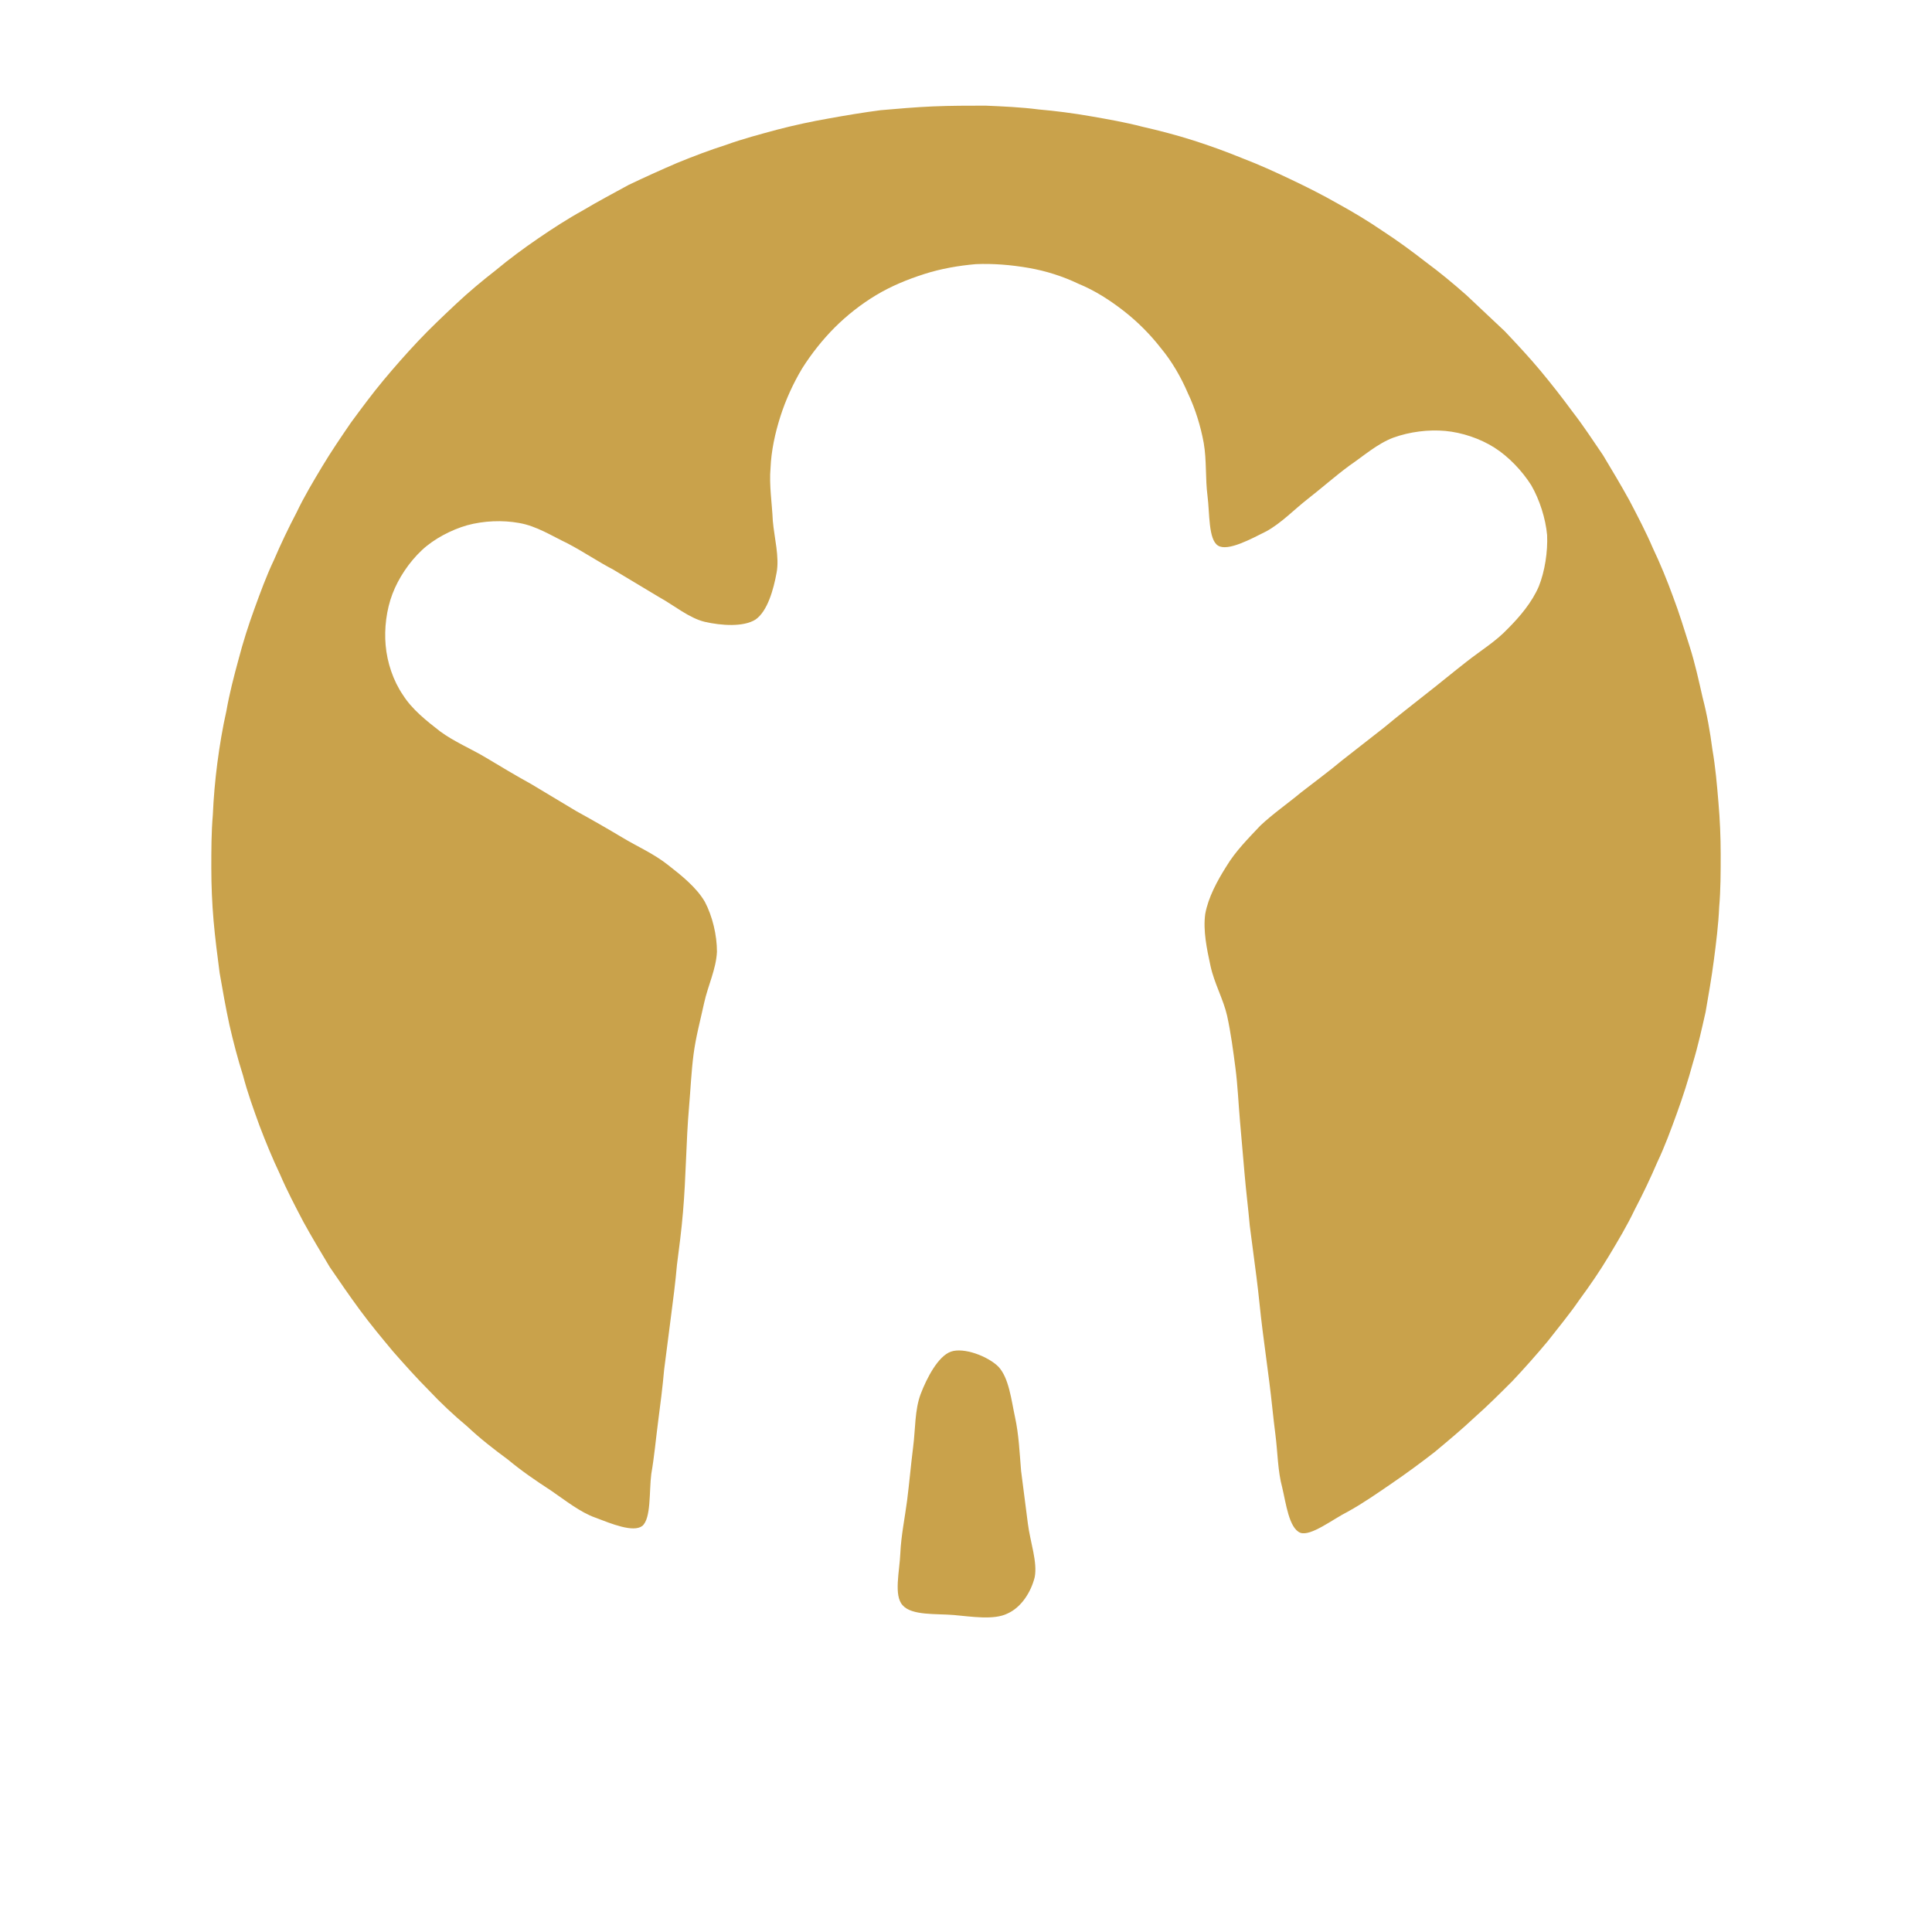
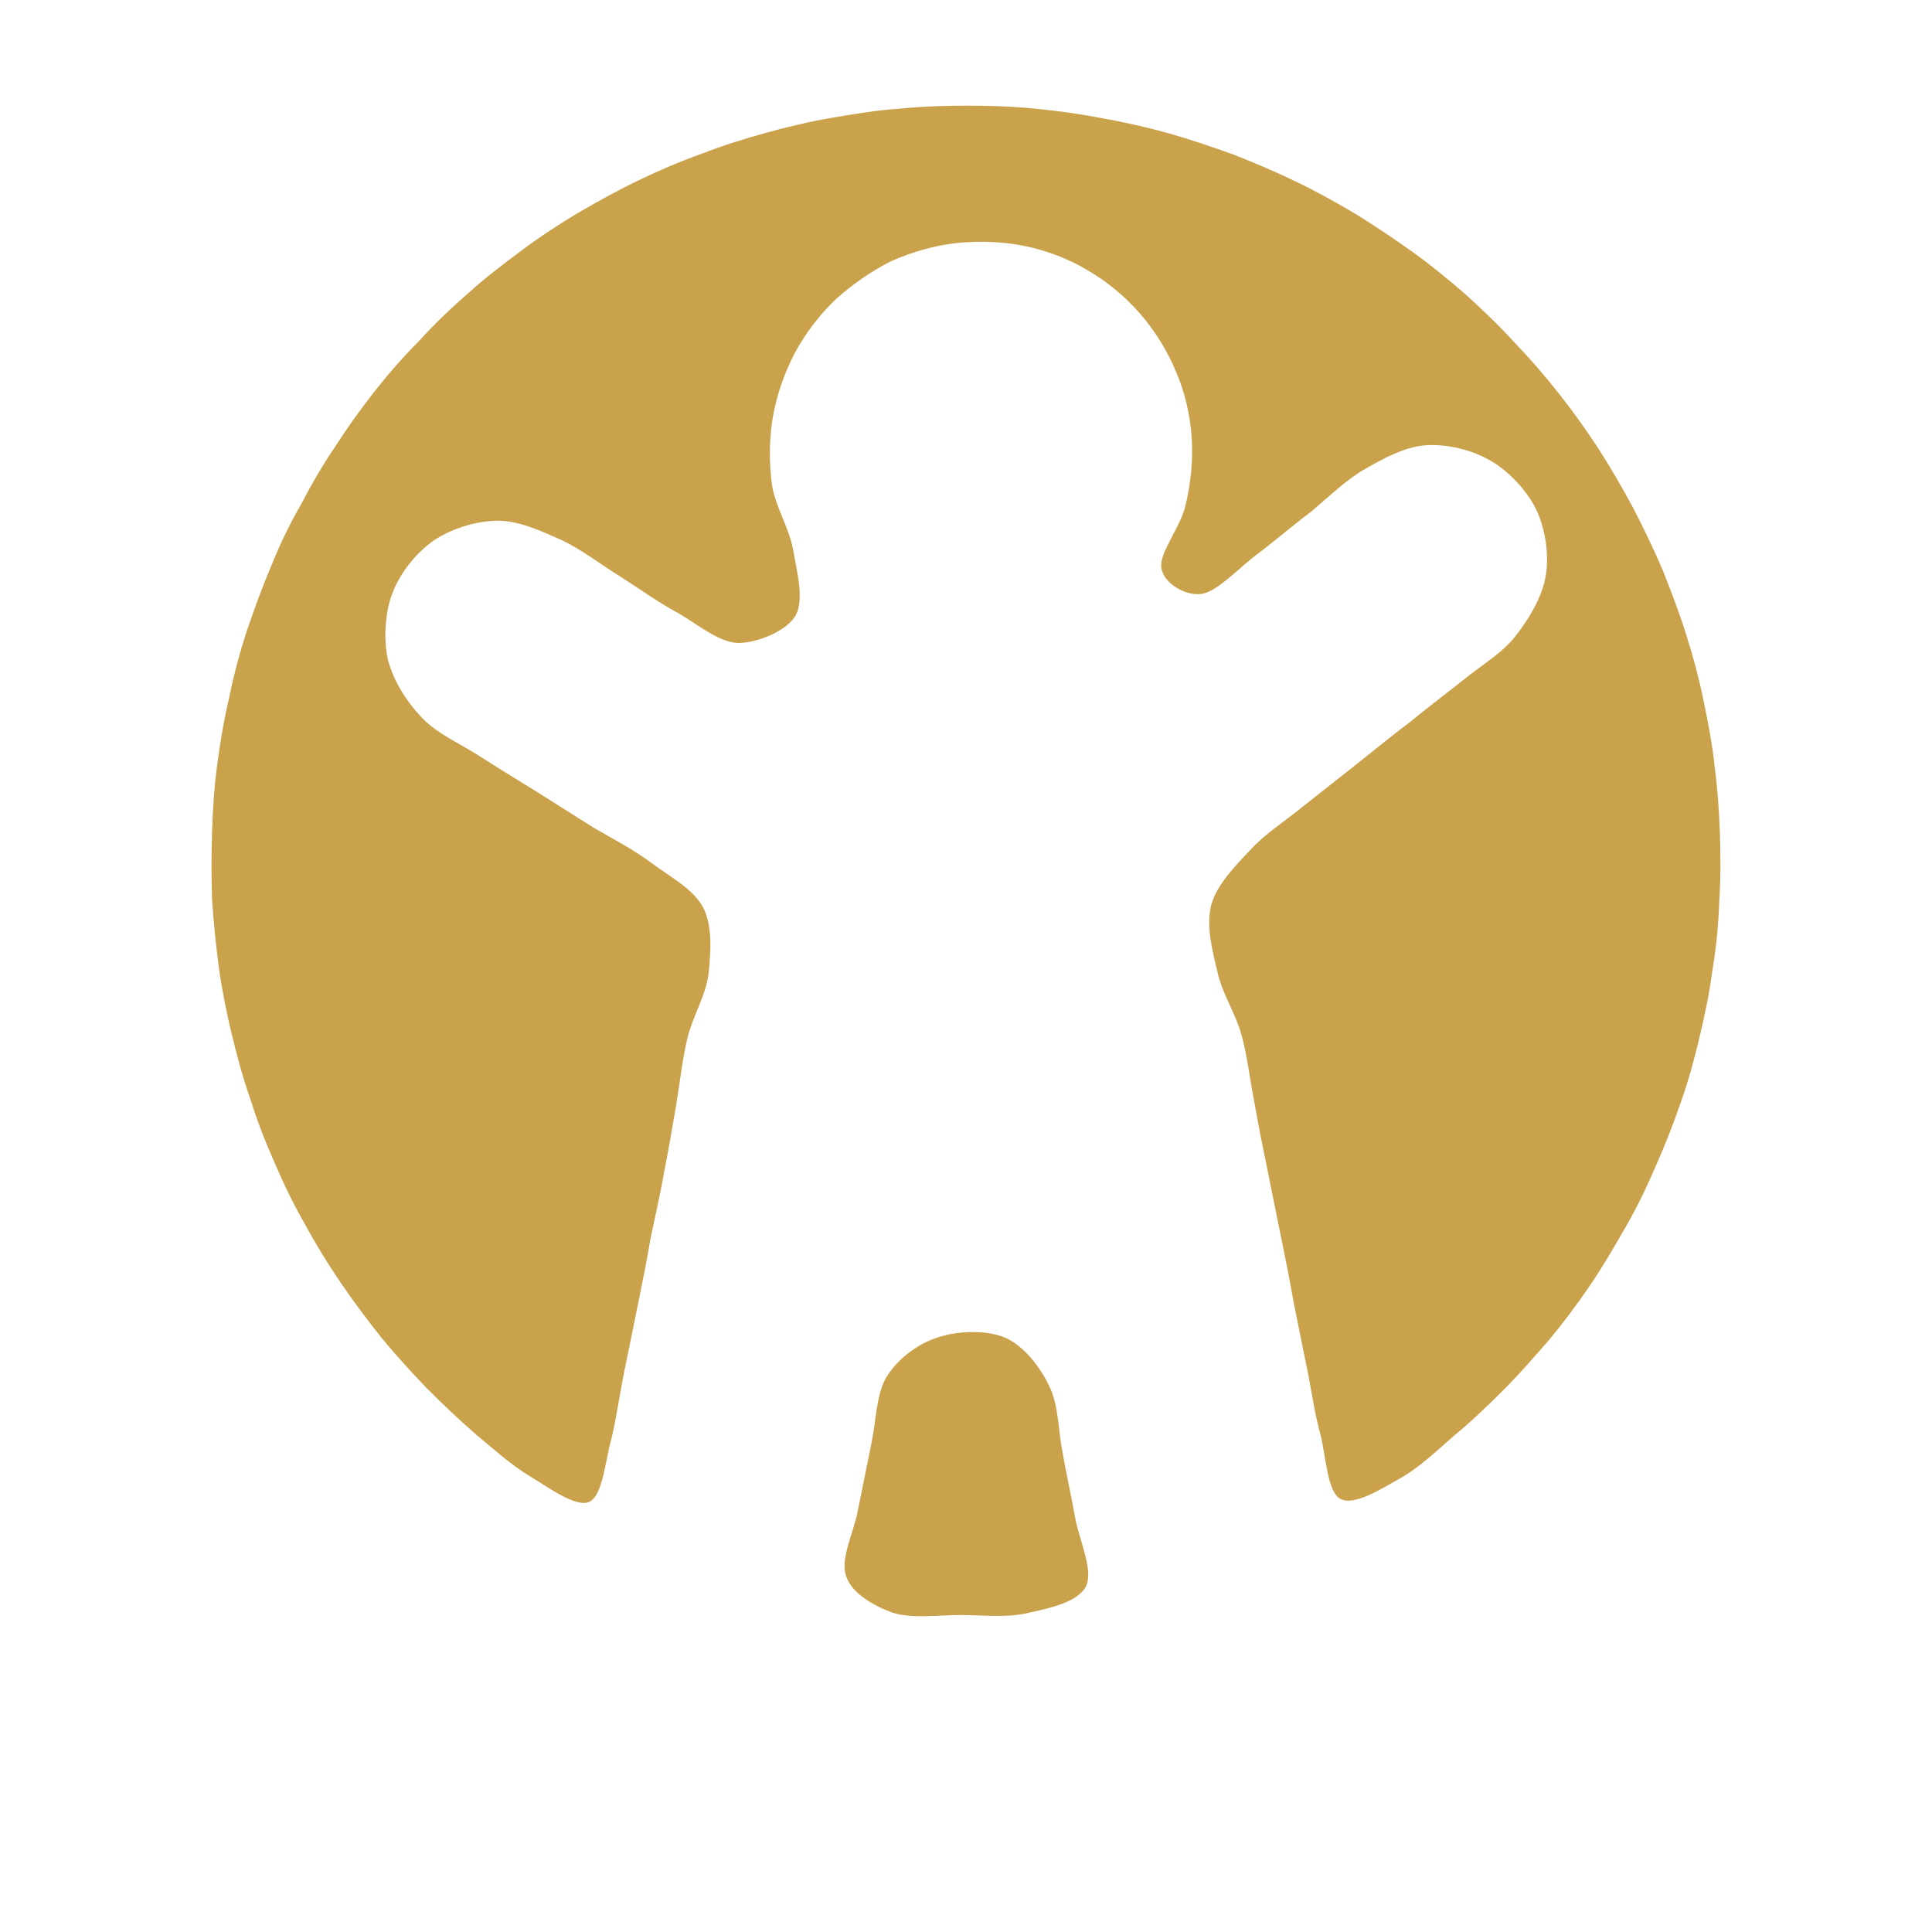
<svg xmlns="http://www.w3.org/2000/svg" viewBox="0 0 256 256" role="img" aria-label="Heritle">
-   <path fill="#C9A24B" fill-rule="evenodd" d="M116.7 14.6C114.4 14.9,112 15.3,109.8 15.7C107.5 16.1,105.2 16.6,102.9 17.2C100.7 17.8,98.4 18.4,96.2 19.2C94 19.9,91.9 20.7,89.7 21.6C87.6 22.5,85.4 23.5,83.3 24.5C81.3 25.6,79.2 26.7,77.2 27.9C75.2 29,73.2 30.3,71.3 31.6C69.4 32.9,67.5 34.3,65.7 35.8C63.9 37.2,62.1 38.7,60.4 40.3C58.7 41.9,57 43.5,55.4 45.2C53.8 46.9,52.3 48.6,50.8 50.4C49.3 52.2,47.9 54.1,46.5 56C45.2 57.9,43.9 59.8,42.7 61.8C41.5 63.8,40.3 65.8,39.3 67.9C38.2 70,37.2 72.1,36.3 74.2C35.3 76.3,34.5 78.5,33.7 80.7C32.9 82.9,32.2 85.1,31.6 87.4C31 89.6,30.4 91.9,30 94.2C29.5 96.4,29.1 98.8,28.8 101.1C28.5 103.4,28.3 105.7,28.2 108C28 110.3,28 112.7,28 115C28 117.3,28.1 119.7,28.3 122C28.5 124.3,28.8 126.6,29.1 128.9C29.5 131.2,29.9 133.5,30.4 135.8C30.9 138,31.5 140.3,32.2 142.5C32.8 144.8,33.6 147,34.4 149.2C35.2 151.3,36.1 153.5,37.1 155.6C38 157.7,39.1 159.8,40.2 161.9C41.3 163.9,42.5 165.9,43.7 167.9C45 169.8,46.3 171.7,47.7 173.6C49.1 175.5,50.6 177.3,52.1 179.1C53.6 180.8,55.2 182.6,56.8 184.2C58.4 185.9,60.1 187.5,61.9 189C63.6 190.6,65.4 192,67.3 193.4C69.1 194.9,71 196.2,73 197.5C74.9 198.8,76.9 200.4,78.9 201.1C81 201.9,83.9 203.1,85.1 202.2C86.3 201.2,86 197.6,86.3 195.3C86.7 193,86.9 190.7,87.2 188.4C87.5 186.1,87.8 183.8,88 181.5C88.3 179.1,88.6 176.8,88.9 174.5C89.2 172.2,89.5 169.9,89.7 167.6C90 165.3,90.3 163,90.5 160.6C90.7 158.3,90.8 156,90.9 153.7C91 151.3,91.1 149,91.3 146.7C91.5 144.4,91.6 142,91.9 139.7C92.2 137.4,92.8 135.2,93.3 132.9C93.8 130.6,94.9 128.4,95 126.1C95 123.9,94.4 121.4,93.4 119.5C92.3 117.6,90.3 116,88.5 114.6C86.6 113.1,84.5 112.2,82.5 111C80.5 109.8,78.4 108.6,76.4 107.5C74.4 106.3,72.4 105.1,70.4 103.9C68.4 102.8,66.4 101.6,64.4 100.4C62.4 99.2,60.2 98.3,58.3 96.9C56.5 95.5,54.6 94,53.4 92.1C52.1 90.2,51.3 87.8,51.1 85.5C50.9 83.3,51.2 80.8,52 78.7C52.8 76.6,54.2 74.5,55.9 72.9C57.5 71.4,59.8 70.2,61.9 69.6C64.1 69,66.6 68.9,68.8 69.3C71.1 69.7,73.1 71,75.2 72C77.3 73.1,79.2 74.4,81.3 75.5C83.3 76.7,85.3 77.9,87.3 79.1C89.3 80.2,91.3 81.9,93.4 82.4C95.6 82.9,98.5 83.1,100.1 82.1C101.7 81,102.5 78.1,102.9 75.9C103.3 73.8,102.6 71.3,102.4 69C102.3 66.7,101.9 64.3,102.1 62C102.2 59.7,102.7 57.4,103.4 55.2C104.1 53,105.1 50.8,106.3 48.8C107.5 46.9,109 45,110.6 43.4C112.2 41.8,114.1 40.3,116.1 39.1C118.1 37.9,120.3 37,122.5 36.3C124.7 35.6,127 35.2,129.3 35C131.6 34.9,134 35.1,136.3 35.5C138.6 35.9,140.8 36.6,142.9 37.6C145.1 38.5,147.1 39.8,148.9 41.2C150.7 42.6,152.4 44.3,153.8 46.1C155.3 47.9,156.5 50,157.4 52.1C158.4 54.2,159.1 56.5,159.5 58.7C159.9 61,159.7 63.4,160 65.7C160.3 68,160.1 71.5,161.4 72.3C162.7 73.1,165.8 71.4,167.8 70.4C169.8 69.3,171.5 67.5,173.3 66.1C175.1 64.7,176.9 63.1,178.8 61.7C180.7 60.4,182.5 58.8,184.6 58C186.8 57.2,189.3 56.9,191.5 57.1C193.7 57.3,196.1 58.1,198 59.3C199.9 60.5,201.7 62.4,202.9 64.3C204 66.2,204.8 68.7,205 70.9C205.1 73.1,204.7 75.7,203.9 77.7C203 79.8,201.4 81.7,199.8 83.3C198.2 85,196.2 86.2,194.3 87.7C192.5 89.1,190.7 90.6,188.9 92C187 93.5,185.2 94.9,183.4 96.4C181.6 97.8,179.7 99.3,177.9 100.7C176.1 102.2,174.2 103.6,172.4 105C170.6 106.5,168.7 107.8,167 109.4C165.4 111.1,163.7 112.8,162.5 114.8C161.3 116.7,160.1 118.9,159.7 121.1C159.4 123.3,159.9 125.7,160.4 128C160.9 130.3,162.1 132.4,162.6 134.6C163.1 136.9,163.4 139.2,163.7 141.5C164 143.8,164.1 146.2,164.3 148.5C164.5 150.8,164.7 153.1,164.9 155.4C165.1 157.8,165.4 160.1,165.6 162.4C165.9 164.7,166.2 167,166.5 169.3C166.8 171.6,167 174,167.3 176.3C167.6 178.6,167.9 180.9,168.2 183.2C168.5 185.5,168.7 187.8,169 190.1C169.3 192.4,169.3 194.9,169.9 197.1C170.4 199.2,170.8 202.5,172.3 203.1C173.7 203.6,176.6 201.3,178.6 200.3C180.6 199.2,182.6 197.8,184.5 196.5C186.4 195.2,188.3 193.8,190.1 192.4C191.9 190.9,193.7 189.4,195.4 187.8C197.1 186.3,198.8 184.6,200.4 183C202 181.3,203.6 179.5,205.1 177.7C206.5 175.9,208 174.1,209.3 172.2C210.7 170.3,212 168.4,213.2 166.4C214.4 164.4,215.6 162.4,216.6 160.3C217.7 158.2,218.7 156.1,219.6 154C220.6 151.9,221.4 149.7,222.2 147.5C223 145.3,223.7 143.1,224.3 140.9C225 138.6,225.5 136.3,226 134.1C226.4 131.8,226.8 129.5,227.1 127.2C227.4 124.9,227.7 122.5,227.8 120.2C228 117.9,228 115.6,228 113.2C228 110.9,227.9 108.6,227.7 106.3C227.5 103.9,227.3 101.6,226.9 99.3C226.6 97,226.2 94.7,225.6 92.4C225.1 90.2,224.6 87.9,223.9 85.7C223.2 83.5,222.5 81.2,221.7 79.1C220.9 76.9,220 74.7,219 72.6C218.1 70.5,217 68.4,215.9 66.3C214.8 64.3,213.6 62.3,212.4 60.3C211.1 58.4,209.8 56.4,208.4 54.6C207 52.7,205.6 50.9,204.1 49.1C202.6 47.3,201 45.6,199.4 43.9C197.7 42.3,196 40.7,194.3 39.1C192.6 37.6,190.8 36.1,188.9 34.7C187.1 33.3,185.2 31.9,183.2 30.6C181.3 29.3,179.3 28.1,177.3 27C175.2 25.8,173.2 24.8,171.1 23.8C169 22.8,166.8 21.8,164.7 21C162.5 20.1,160.3 19.3,158.1 18.6C155.9 17.9,153.6 17.3,151.4 16.8C149.1 16.2,146.8 15.8,144.5 15.4C142.2 15,139.9 14.7,137.6 14.5C135.3 14.2,132.9 14.1,130.6 14C128.3 14,126 14,123.6 14.1C121.3 14.2,119 14.4,116.7 14.6ZM126 179.1C124.3 179.7,122.8 182.6,122 184.7C121.2 186.8,121.3 189.4,121 191.7C120.7 194.1,120.5 196.4,120.2 198.8C119.9 201.1,119.4 203.5,119.3 205.8C119.2 208.2,118.4 211.4,119.6 212.7C120.8 214.1,124.1 213.8,126.4 214C128.7 214.2,131.7 214.7,133.5 213.8C135.3 213,136.6 211,137.1 209C137.5 207,136.5 204.3,136.2 201.9C135.9 199.6,135.6 197.2,135.3 194.9C135.1 192.5,135 190.1,134.5 187.8C134 185.5,133.7 182.6,132.3 181.1C130.9 179.7,127.7 178.5,126 179.1Z" />
+   <path fill="#C9A24B" fill-rule="evenodd" d="M119.2 14.4C116.2 14.6,113.2 15.1,110.3 15.6C107.3 16.1,104.4 16.8,101.5 17.6C98.6 18.4,95.7 19.3,92.9 20.4C90.1 21.4,87.3 22.6,84.6 23.9C81.9 25.2,79.2 26.7,76.6 28.2C74.1 29.7,71.5 31.4,69.1 33.2C66.7 35,64.3 36.8,62.1 38.8C59.8 40.8,57.6 42.9,55.6 45.1C53.5 47.2,51.5 49.5,49.6 51.9C47.8 54.2,46 56.7,44.4 59.2C42.7 61.7,41.2 64.3,39.8 67C38.3 69.6,37 72.3,35.9 75.1C34.7 77.9,33.7 80.7,32.7 83.6C31.8 86.4,31 89.3,30.4 92.3C29.7 95.2,29.2 98.2,28.8 101.2C28.4 104.1,28.2 107.1,28.1 110.2C28 113.2,28 116.2,28.1 119.2C28.3 122.2,28.6 125.2,29 128.2C29.4 131.1,30 134.1,30.7 137C31.4 139.9,32.2 142.9,33.2 145.7C34.1 148.6,35.2 151.4,36.4 154.1C37.6 156.9,38.9 159.6,40.4 162.2C41.8 164.8,43.4 167.4,45.1 169.9C46.8 172.4,48.6 174.8,50.5 177.2C52.4 179.5,54.4 181.7,56.5 183.9C58.6 186,60.8 188.1,63.1 190.1C65.4 192,67.7 194.1,70.2 195.6C72.7 197.1,76.3 199.8,78.1 199C79.9 198.1,80.2 193.5,81 190.7C81.7 187.8,82.1 184.8,82.7 181.8C83.3 178.9,83.9 175.9,84.5 173C85.1 170,85.7 167.1,86.2 164.1C86.8 161.2,87.5 158.2,88 155.3C88.6 152.3,89.1 149.3,89.6 146.4C90.1 143.4,90.4 140.4,91.1 137.5C91.8 134.6,93.6 131.8,93.9 128.9C94.2 126,94.4 122.7,93.2 120.3C91.9 117.8,88.8 116.2,86.4 114.4C84 112.6,81.3 111.2,78.7 109.7C76.2 108.1,73.6 106.5,71.1 104.9C68.5 103.3,65.9 101.7,63.4 100.1C60.9 98.5,57.9 97.2,55.9 95.1C53.9 93,52.1 90.2,51.4 87.4C50.8 84.7,51 81.2,52 78.6C53 75.9,55.2 73.2,57.5 71.6C59.9 70,63.2 69,66 69C68.8 69,71.8 70.4,74.5 71.6C77.2 72.9,79.6 74.8,82.2 76.4C84.7 78,87.2 79.8,89.8 81.2C92.4 82.7,95.2 85.1,97.8 85.2C100.4 85.2,104.2 83.6,105.4 81.6C106.6 79.5,105.6 75.8,105.1 72.9C104.6 70,102.8 67.3,102.3 64.3C101.9 61.4,101.9 58.3,102.4 55.3C102.9 52.4,103.9 49.5,105.3 46.8C106.7 44.2,108.6 41.7,110.7 39.7C112.9 37.7,115.5 35.9,118.1 34.6C120.8 33.4,123.9 32.5,126.8 32.2C129.7 31.9,132.9 32,135.8 32.6C138.7 33.2,141.6 34.3,144.1 35.8C146.7 37.3,149.1 39.3,151.1 41.6C153 43.8,154.7 46.5,155.8 49.2C157 51.9,157.7 55,157.9 57.9C158.1 60.9,157.8 64,157.1 66.9C156.5 69.8,153.5 73.3,153.9 75.3C154.2 77.3,157.1 79,159.2 78.7C161.3 78.4,164.1 75.3,166.5 73.5C168.9 71.7,171.2 69.7,173.6 67.9C175.9 66,178.1 63.8,180.6 62.3C183.2 60.8,186.1 59.2,188.9 59C191.7 58.8,195.1 59.6,197.6 61.1C200 62.5,202.4 65.1,203.6 67.6C204.8 70.2,205.3 73.6,204.8 76.4C204.3 79.2,202.6 82,200.8 84.3C199 86.6,196.2 88.2,193.9 90.1C191.5 92,189.1 93.8,186.8 95.7C184.4 97.5,182.1 99.4,179.7 101.3C177.3 103.2,175 105,172.6 106.9C170.3 108.8,167.7 110.4,165.7 112.6C163.6 114.8,161.2 117.3,160.5 119.9C159.8 122.6,160.6 125.8,161.3 128.7C161.9 131.6,163.7 134.2,164.5 137.1C165.3 140,165.6 143,166.2 146C166.7 148.9,167.3 151.9,167.9 154.8C168.5 157.8,169.1 160.7,169.7 163.7C170.3 166.6,170.9 169.6,171.4 172.5C172 175.5,172.6 178.4,173.2 181.4C173.8 184.3,174.2 187.4,175 190.2C175.7 193.1,175.9 197.7,177.6 198.6C179.4 199.6,183 197.3,185.5 195.9C188 194.5,190.3 192.3,192.6 190.3C194.9 188.4,197.1 186.3,199.2 184.2C201.3 182.1,203.3 179.8,205.3 177.5C207.2 175.2,209 172.8,210.7 170.3C212.4 167.8,213.9 165.2,215.4 162.6C216.9 160,218.2 157.3,219.4 154.5C220.6 151.8,221.7 149,222.7 146.1C223.7 143.3,224.5 140.4,225.2 137.4C225.9 134.5,226.5 131.6,226.9 128.6C227.4 125.6,227.7 122.6,227.8 119.6C228 116.6,228 113.6,227.9 110.6C227.8 107.6,227.6 104.6,227.2 101.6C226.9 98.6,226.3 95.6,225.7 92.7C225.1 89.8,224.3 86.8,223.4 84C222.5 81.1,221.4 78.3,220.3 75.5C219.1 72.7,217.8 70,216.4 67.3C215 64.7,213.5 62.1,211.9 59.6C210.2 57,208.5 54.6,206.6 52.2C204.8 49.9,202.8 47.6,200.7 45.4C198.7 43.2,196.5 41.1,194.3 39.1C192 37.1,189.7 35.2,187.2 33.4C184.8 31.7,182.3 30,179.7 28.4C177.2 26.9,174.5 25.4,171.8 24.1C169.1 22.8,166.3 21.6,163.5 20.5C160.7 19.5,157.8 18.5,155 17.7C152.1 16.9,149.1 16.2,146.2 15.7C143.2 15.1,140.2 14.7,137.2 14.4C134.2 14.1,131.2 14,128.2 14C125.2 14,122.2 14.1,119.2 14.4ZM124.3 177.2C121.7 178,119 180,117.5 182.4C116.1 184.7,116.1 188.2,115.5 191.1C114.9 194.1,114.3 197,113.7 200C113.2 202.9,111.3 206.5,112.1 208.8C112.8 211.1,115.8 212.8,118.3 213.7C120.8 214.5,124.3 214,127.3 214C130.3 214,133.6 214.4,136.3 213.7C139.1 213.1,142.8 212.3,143.9 210.2C144.9 208.1,143.1 204.3,142.5 201.3C142 198.4,141.3 195.4,140.8 192.5C140.2 189.5,140.3 186.2,139 183.6C137.8 181.1,135.7 178.4,133.3 177.3C130.9 176.2,127 176.3,124.3 177.2Z" />
</svg>
